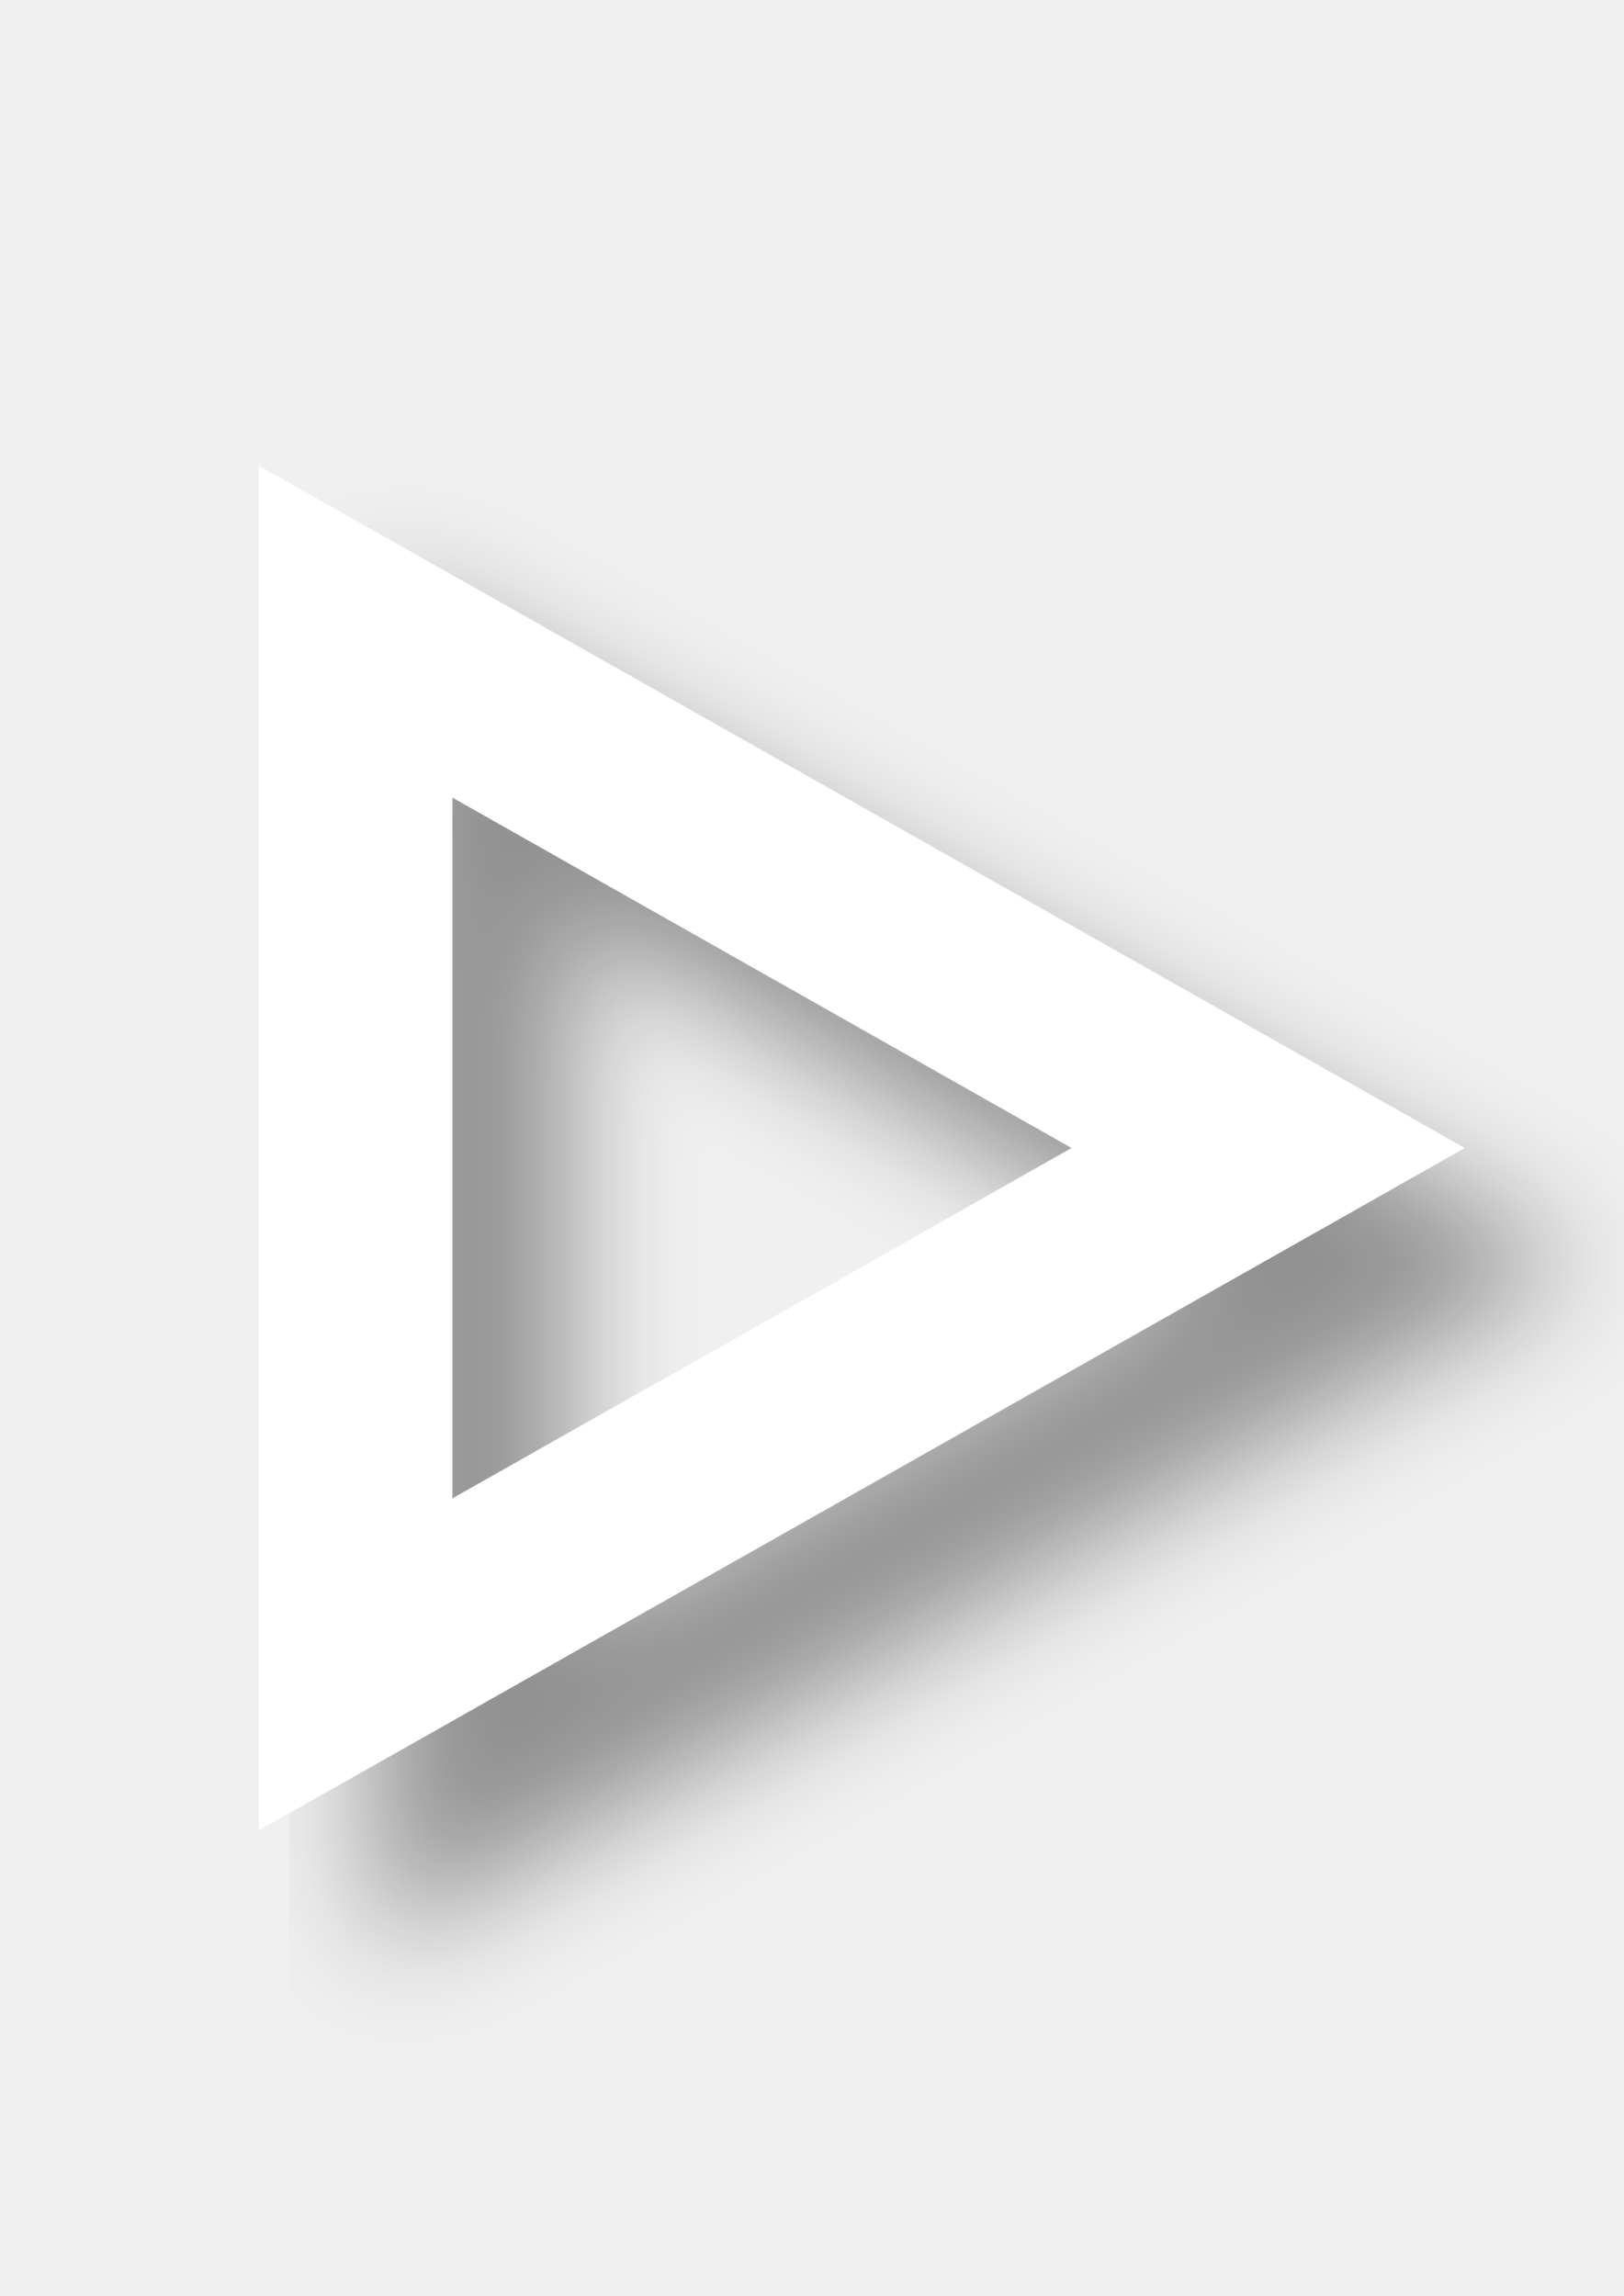
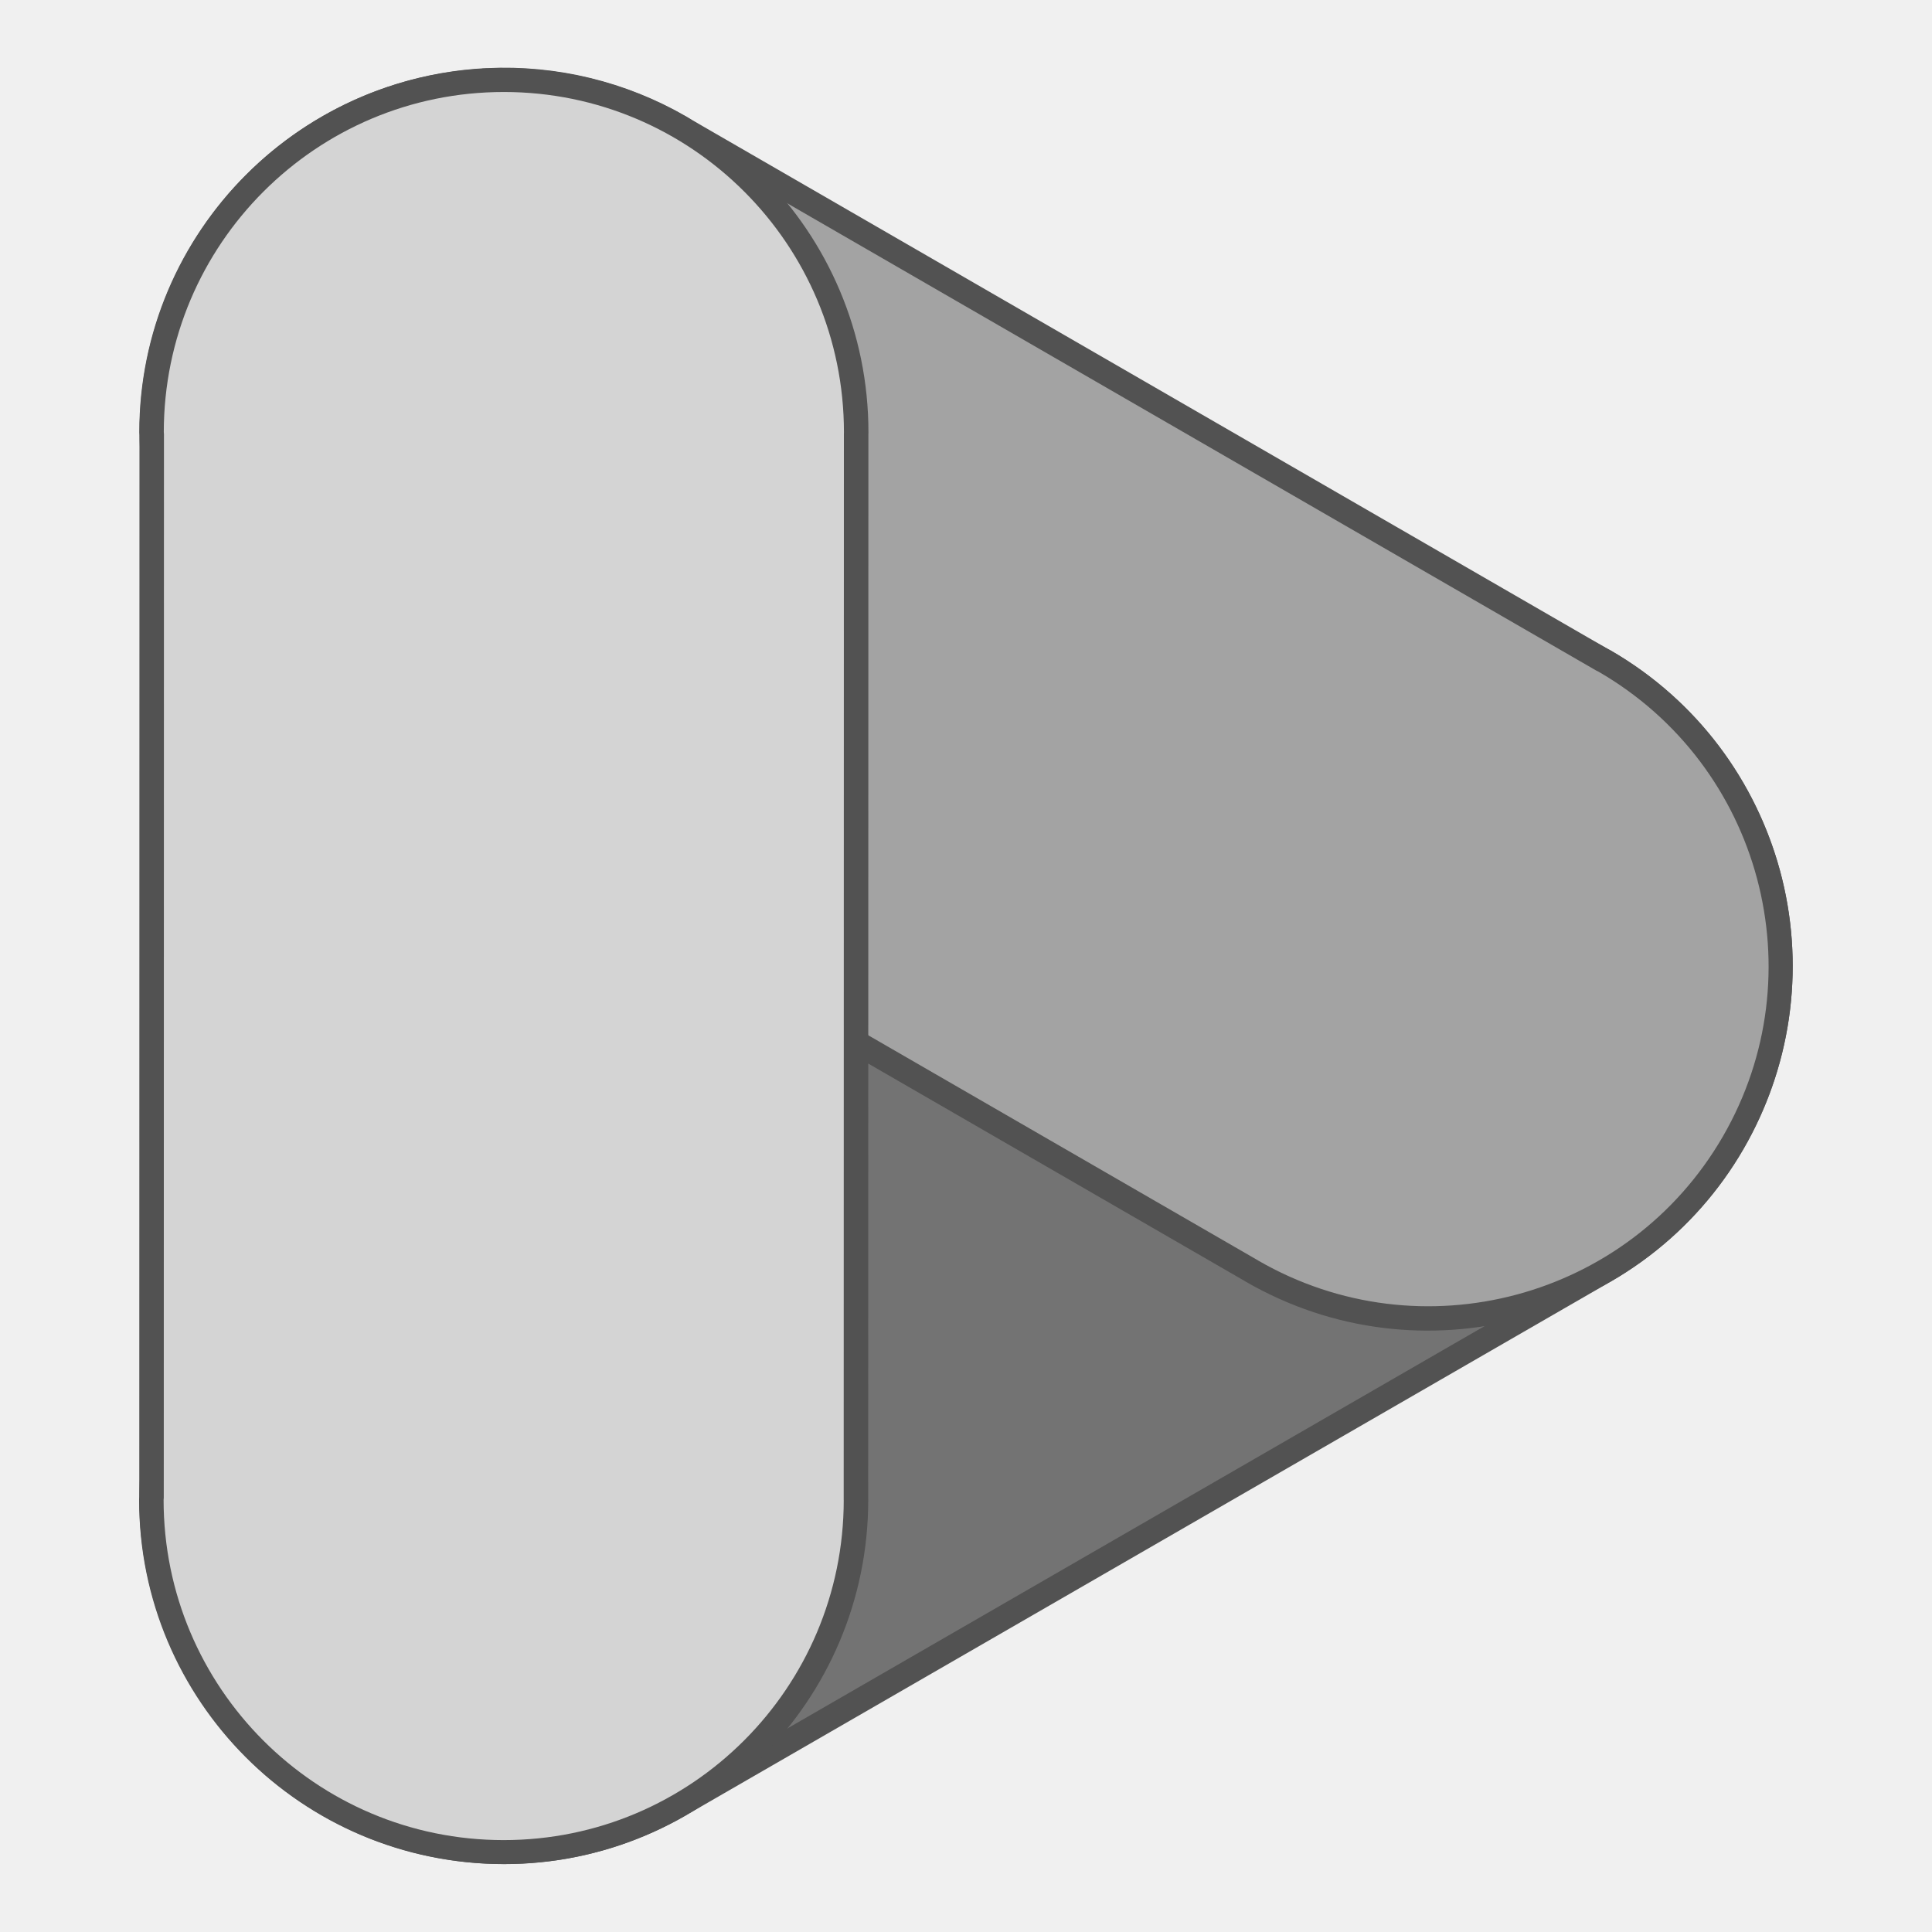
- <svg xmlns="http://www.w3.org/2000/svg" width="210mm" height="297mm" viewBox="0 0 210 297" version="1.1">
-   <g filter="url(#shadow)">
-     <path fill="transparent" d="M 164.023,148.5 45.977,215.314 V 81.686 Z" stroke="#ffffff" stroke-width="25" />
+ <svg xmlns="http://www.w3.org/2000/svg" width="500" height="500" version="1.1" viewBox="0 0 100 100">
+   <g transform="matrix(.83541 0 0 .83541 -43.404 -79.471)" stroke="#525252">
+     <path transform="matrix(1.2854 -.74179 -.7587 -1.3147 164.61 444.44)" d="m91.34 185.22a14.708 14.381 1.1687e-13 0 1-7.952 2.283 14.708 14.381 1.1687e-13 0 1-0.101-0.007l-44.354-5.7e-4a14.708 14.381 1.1687e-13 0 1-0.108 0.008 14.708 14.381 1.1687e-13 0 1-14.708-14.381 14.708 14.381 1.1687e-13 0 1 14.708-14.381 14.708 14.381 1.1687e-13 0 1 0.066 0.002l44.467 7.1e-4a14.708 14.381 1.1687e-13 0 1 0.03-0.002 14.708 14.381 1.1687e-13 0 1 14.708 14.381 14.708 14.381 1.1687e-13 0 1-6.756 12.098z" fill="#737373" />
+     <path transform="matrix(1.2851 .74227 .75922 -1.3144 -98.149 320.64)" d="m30.871 185.22a14.381 14.708 89.966 0 1-6.756-12.098 14.381 14.708 89.966 0 1 14.708-14.381 14.381 14.708 89.966 0 1 0.025 0.002l44.51-5e-5a14.381 14.708 89.966 0 1 0.028-0.002 14.381 14.708 89.966 0 1 14.708 14.381 14.381 14.708 89.966 0 1-14.708 14.381 14.381 14.708 89.966 0 1-0.1-0.007l-44.157 1.6e-4a14.381 14.708 89.966 0 1-0.306 0.007 14.381 14.708 89.966 0 1-7.952-2.283z" fill="#a3a3a3" />
+     <path transform="matrix(.00026644 -1.4841 -1.5179 -.00031327 345.93 245.72)" d="m98.093 173.12a14.381 14.708 89.966 0 1-14.708 14.381 14.381 14.708 89.966 0 1-0.097-0.007l-44.36-9e-5a14.381 14.708 89.966 0 1-0.106 0.007 14.381 14.708 89.966 0 1-14.708-14.381 14.381 14.708 89.966 0 1 14.708-14.381 14.381 14.708 89.966 0 1 0.022 0.002l44.463-2.1e-4a14.381 14.708 89.966 0 1 0.078-0.002 14.381 14.708 89.966 0 1 14.708 14.381z" fill="#d4d4d4" />
  </g>
-   <filter id="shadow" x="-20%" y="-40%" width="180%" height="180%">
-     <feDropShadow dx="15" dy="15" stdDeviation="8" flood-color="black" flood-opacity="0.4" />
-   </filter>
</svg>
